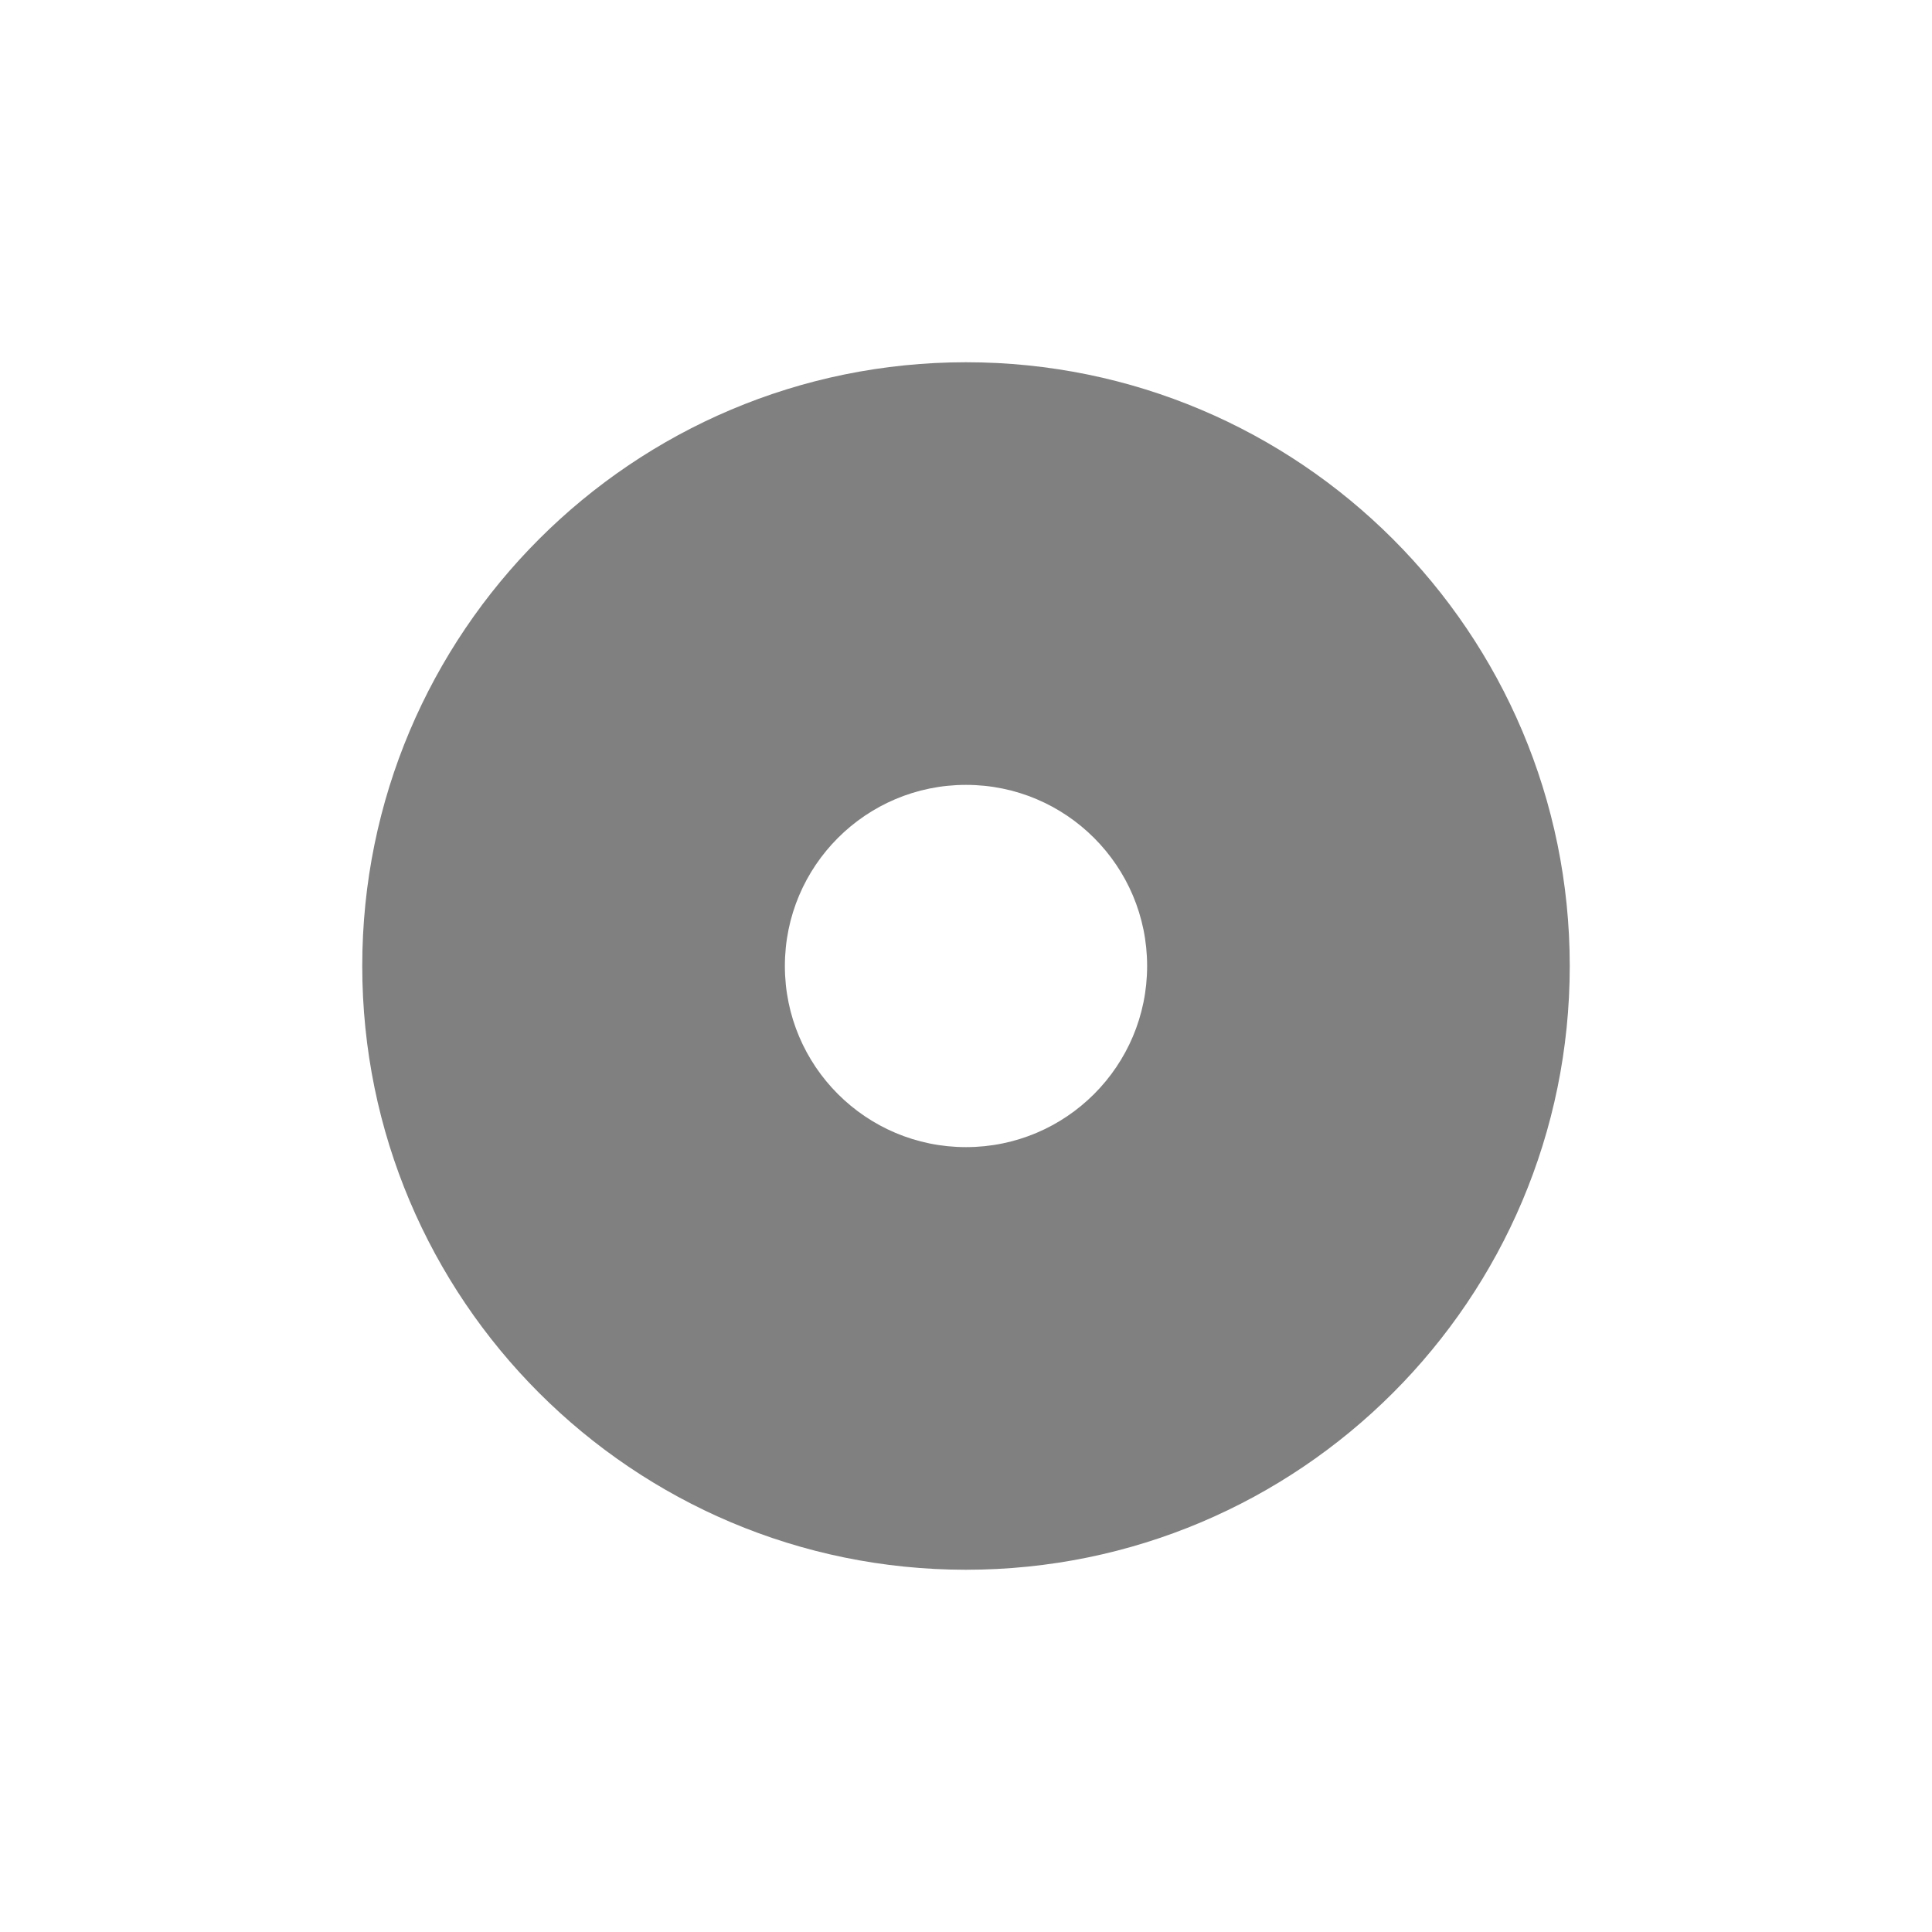
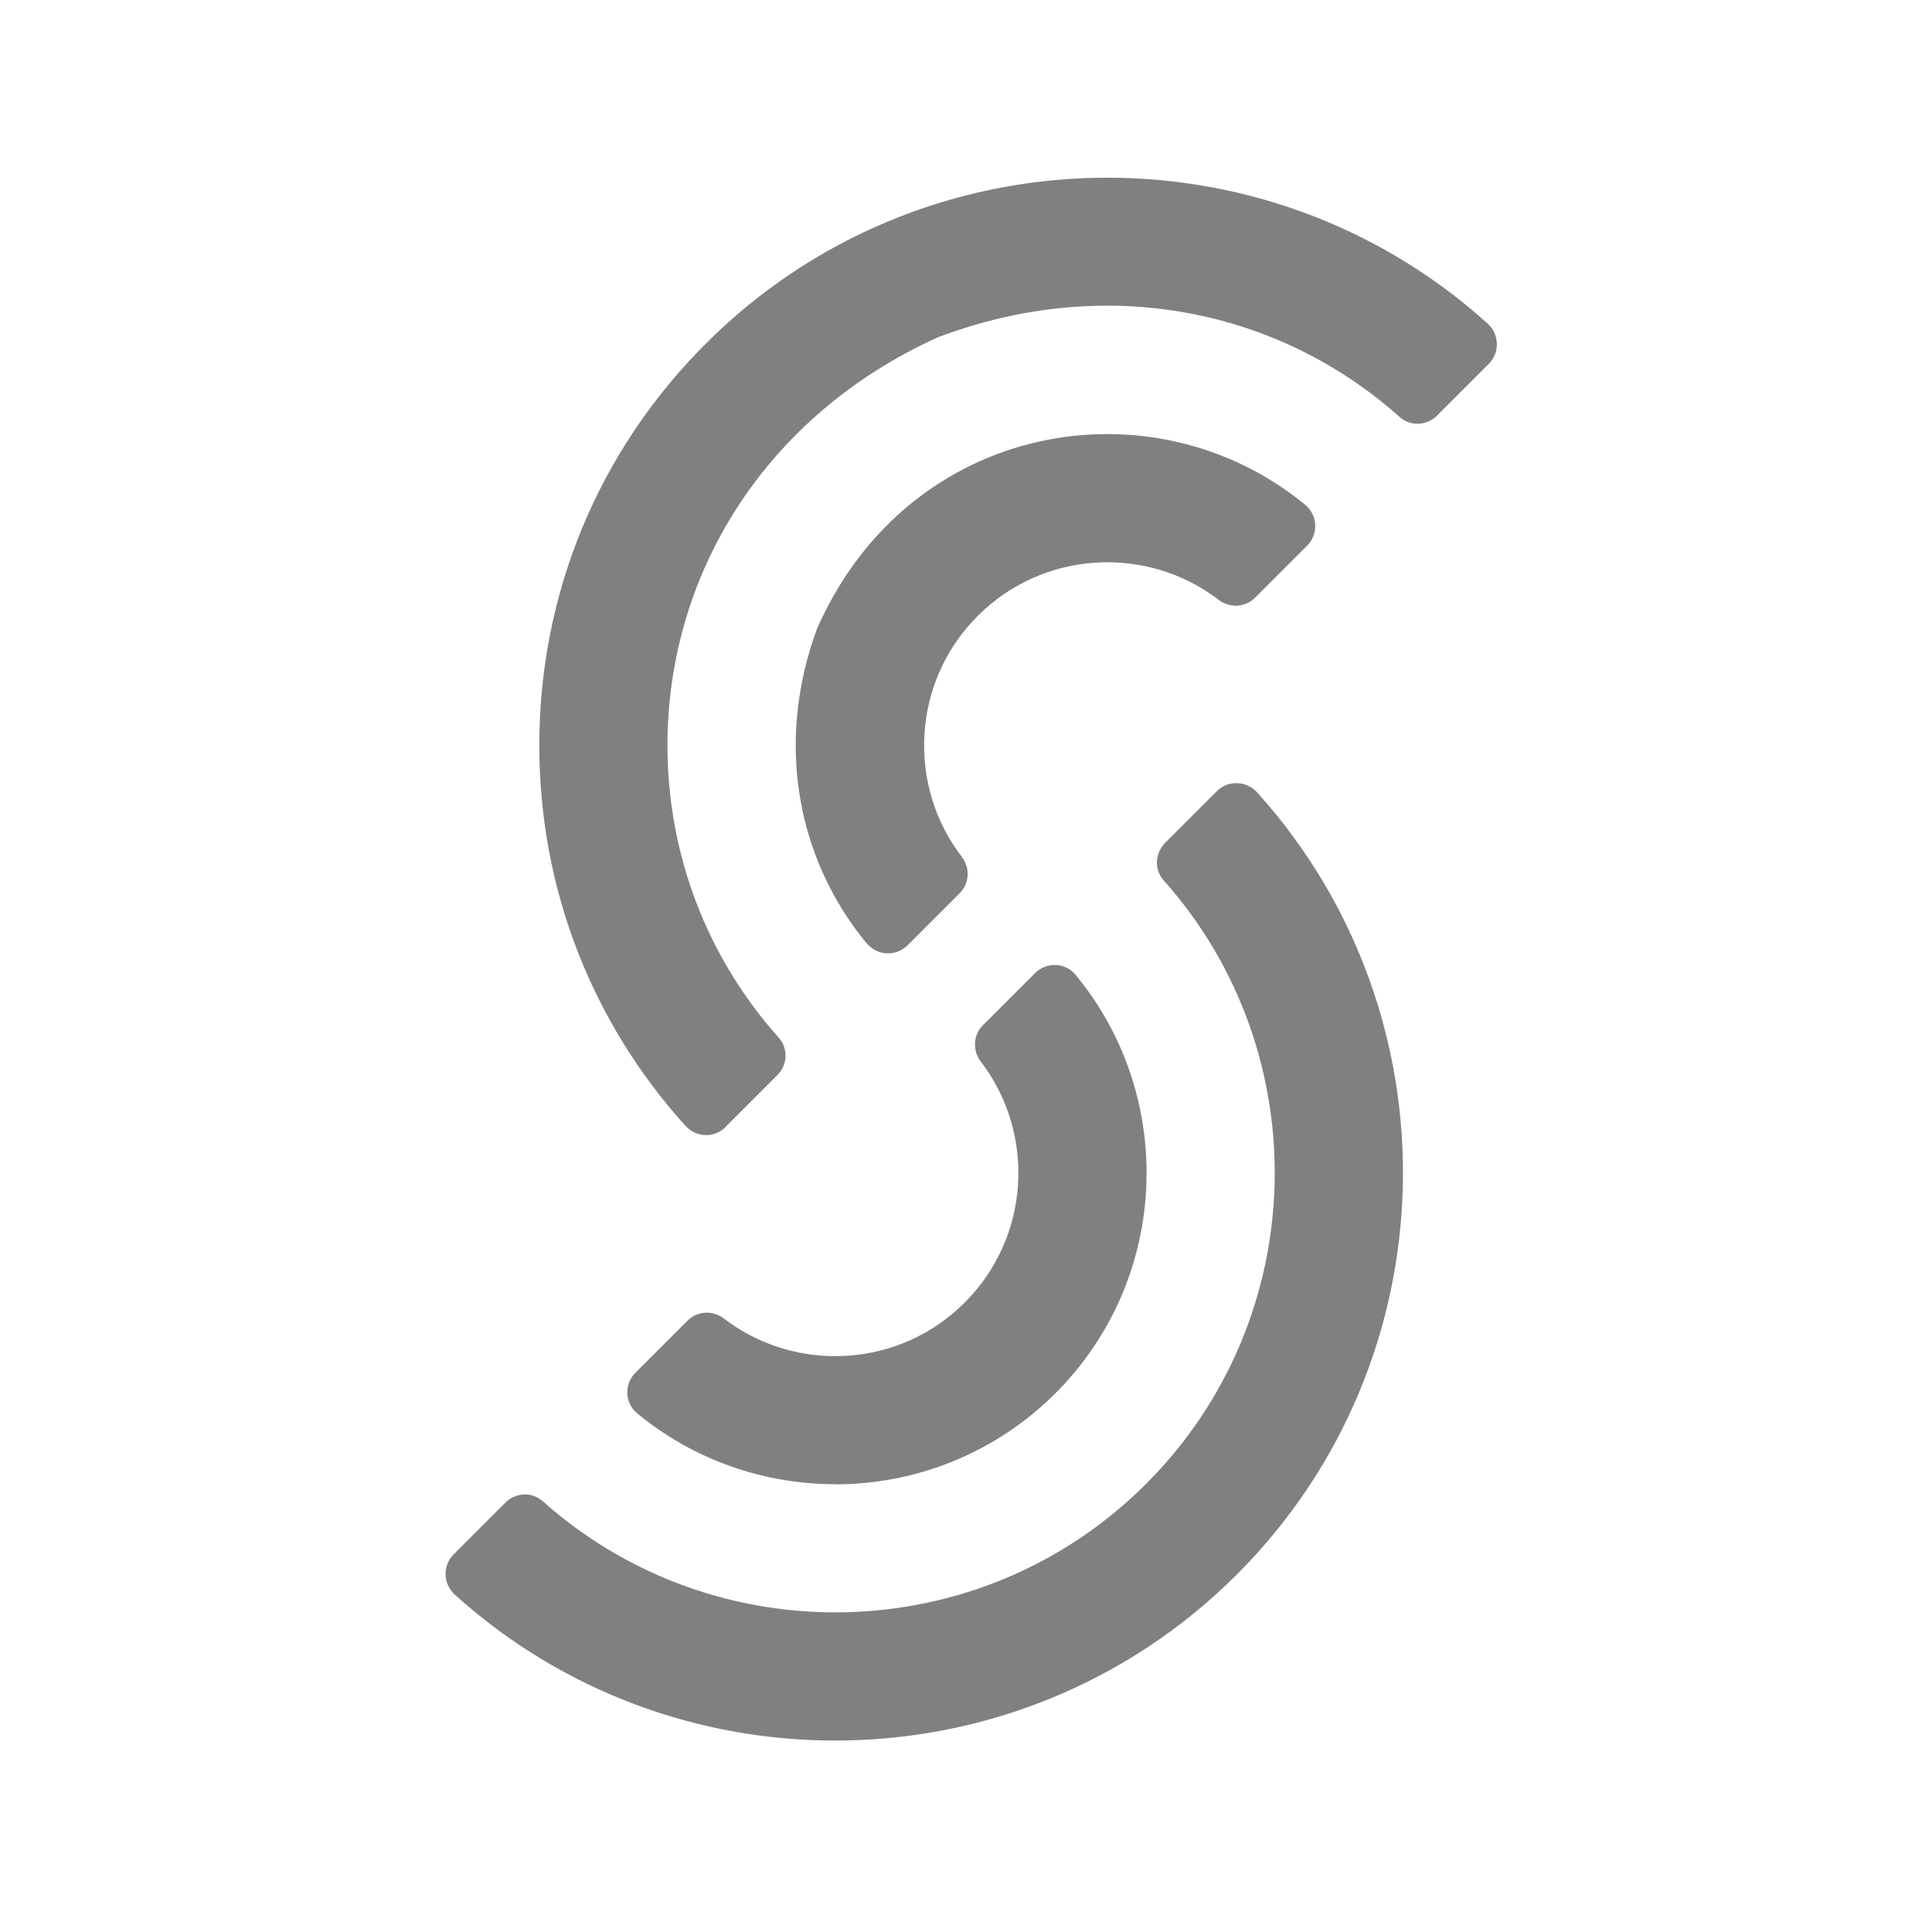
- <svg xmlns="http://www.w3.org/2000/svg" width="16" height="16" viewBox="0 0 16 16">
+ <svg xmlns="http://www.w3.org/2000/svg" width="16" height="16" viewBox="0 -10.5 115 115">
  <style type="text/css" id="current-color-scheme">.ColorScheme-Text { color: #808080; }</style>
-   <path class="ColorScheme-Text" fill="currentColor" fill-rule="evenodd" d="M8 3a5 5 0 1 0 0 10A5 5 0 0 0 8 3zm0 3.5a1.5 1.5 0 1 1 0 3 1.5 1.5 0 0 1 0-3z" />
+   <path class="ColorScheme-Text" fill="currentColor" d="M43.185 56.589C42.517 57.257 41.432 57.214 40.798 56.511C35.174 50.288 32.101 42.311 32.101 33.866C32.101 24.839 35.616 16.342 42.005 9.962C54.772 -2.805 75.291 -3.204 88.544 8.756C89.247 9.39 89.291 10.483 88.622 11.152L85.532 14.241C84.925 14.849 83.944 14.892 83.311 14.319C76.08 7.871 65.847 5.822 55.909 9.546C55.857 9.563 55.796 9.589 55.744 9.615C45.598 14.241 39.73 23.607 39.73 33.866C39.73 40.349 42.074 46.477 46.353 51.268C46.926 51.911 46.883 52.883 46.275 53.49L43.185 56.58V56.589Z" />
+   <path class="ColorScheme-Text" fill="currentColor" d="M51.587 45.653C47.438 40.627 46.153 33.727 48.601 27.009C48.627 26.948 48.653 26.879 48.679 26.818C54.165 14.528 68.651 12.106 77.695 19.553C78.441 20.169 78.485 21.298 77.808 21.975L74.7 25.082C74.119 25.664 73.199 25.707 72.539 25.204C68.269 21.931 62.106 22.253 58.201 26.158C56.144 28.215 55.007 30.958 55.007 33.874C55.007 36.296 55.796 38.605 57.246 40.497C57.749 41.157 57.715 42.077 57.124 42.667L54.026 45.765C53.34 46.451 52.212 46.399 51.596 45.653H51.587Z" />
+   <path class="ColorScheme-Text" fill="currentColor" d="M49.712 93.104C41.597 93.104 33.49 90.213 27.076 84.424C26.373 83.79 26.329 82.697 26.998 82.029L30.088 78.939C30.695 78.331 31.667 78.288 32.309 78.861C42.577 88.009 58.383 87.67 68.225 77.819C78.068 67.976 78.415 52.171 69.267 41.903C68.694 41.261 68.746 40.289 69.345 39.681L72.435 36.591C73.103 35.923 74.197 35.966 74.831 36.669C86.791 49.923 86.392 70.45 73.624 83.218C67.036 89.805 58.374 93.104 49.721 93.104H49.712Z" />
+   <path class="ColorScheme-Text" fill="currentColor" d="M49.712 77.845C45.52 77.845 41.336 76.439 37.925 73.627C37.187 73.019 37.144 71.891 37.821 71.214L40.928 68.106C41.51 67.525 42.43 67.482 43.09 67.985C47.36 71.257 53.522 70.945 57.428 67.03C61.334 63.124 61.655 56.962 58.383 52.692C57.879 52.032 57.923 51.112 58.504 50.53L61.612 47.423C62.289 46.746 63.417 46.781 64.025 47.527C70.031 54.801 69.632 65.624 62.827 72.429C59.216 76.04 54.46 77.854 49.712 77.854V77.845Z" />
</svg>
